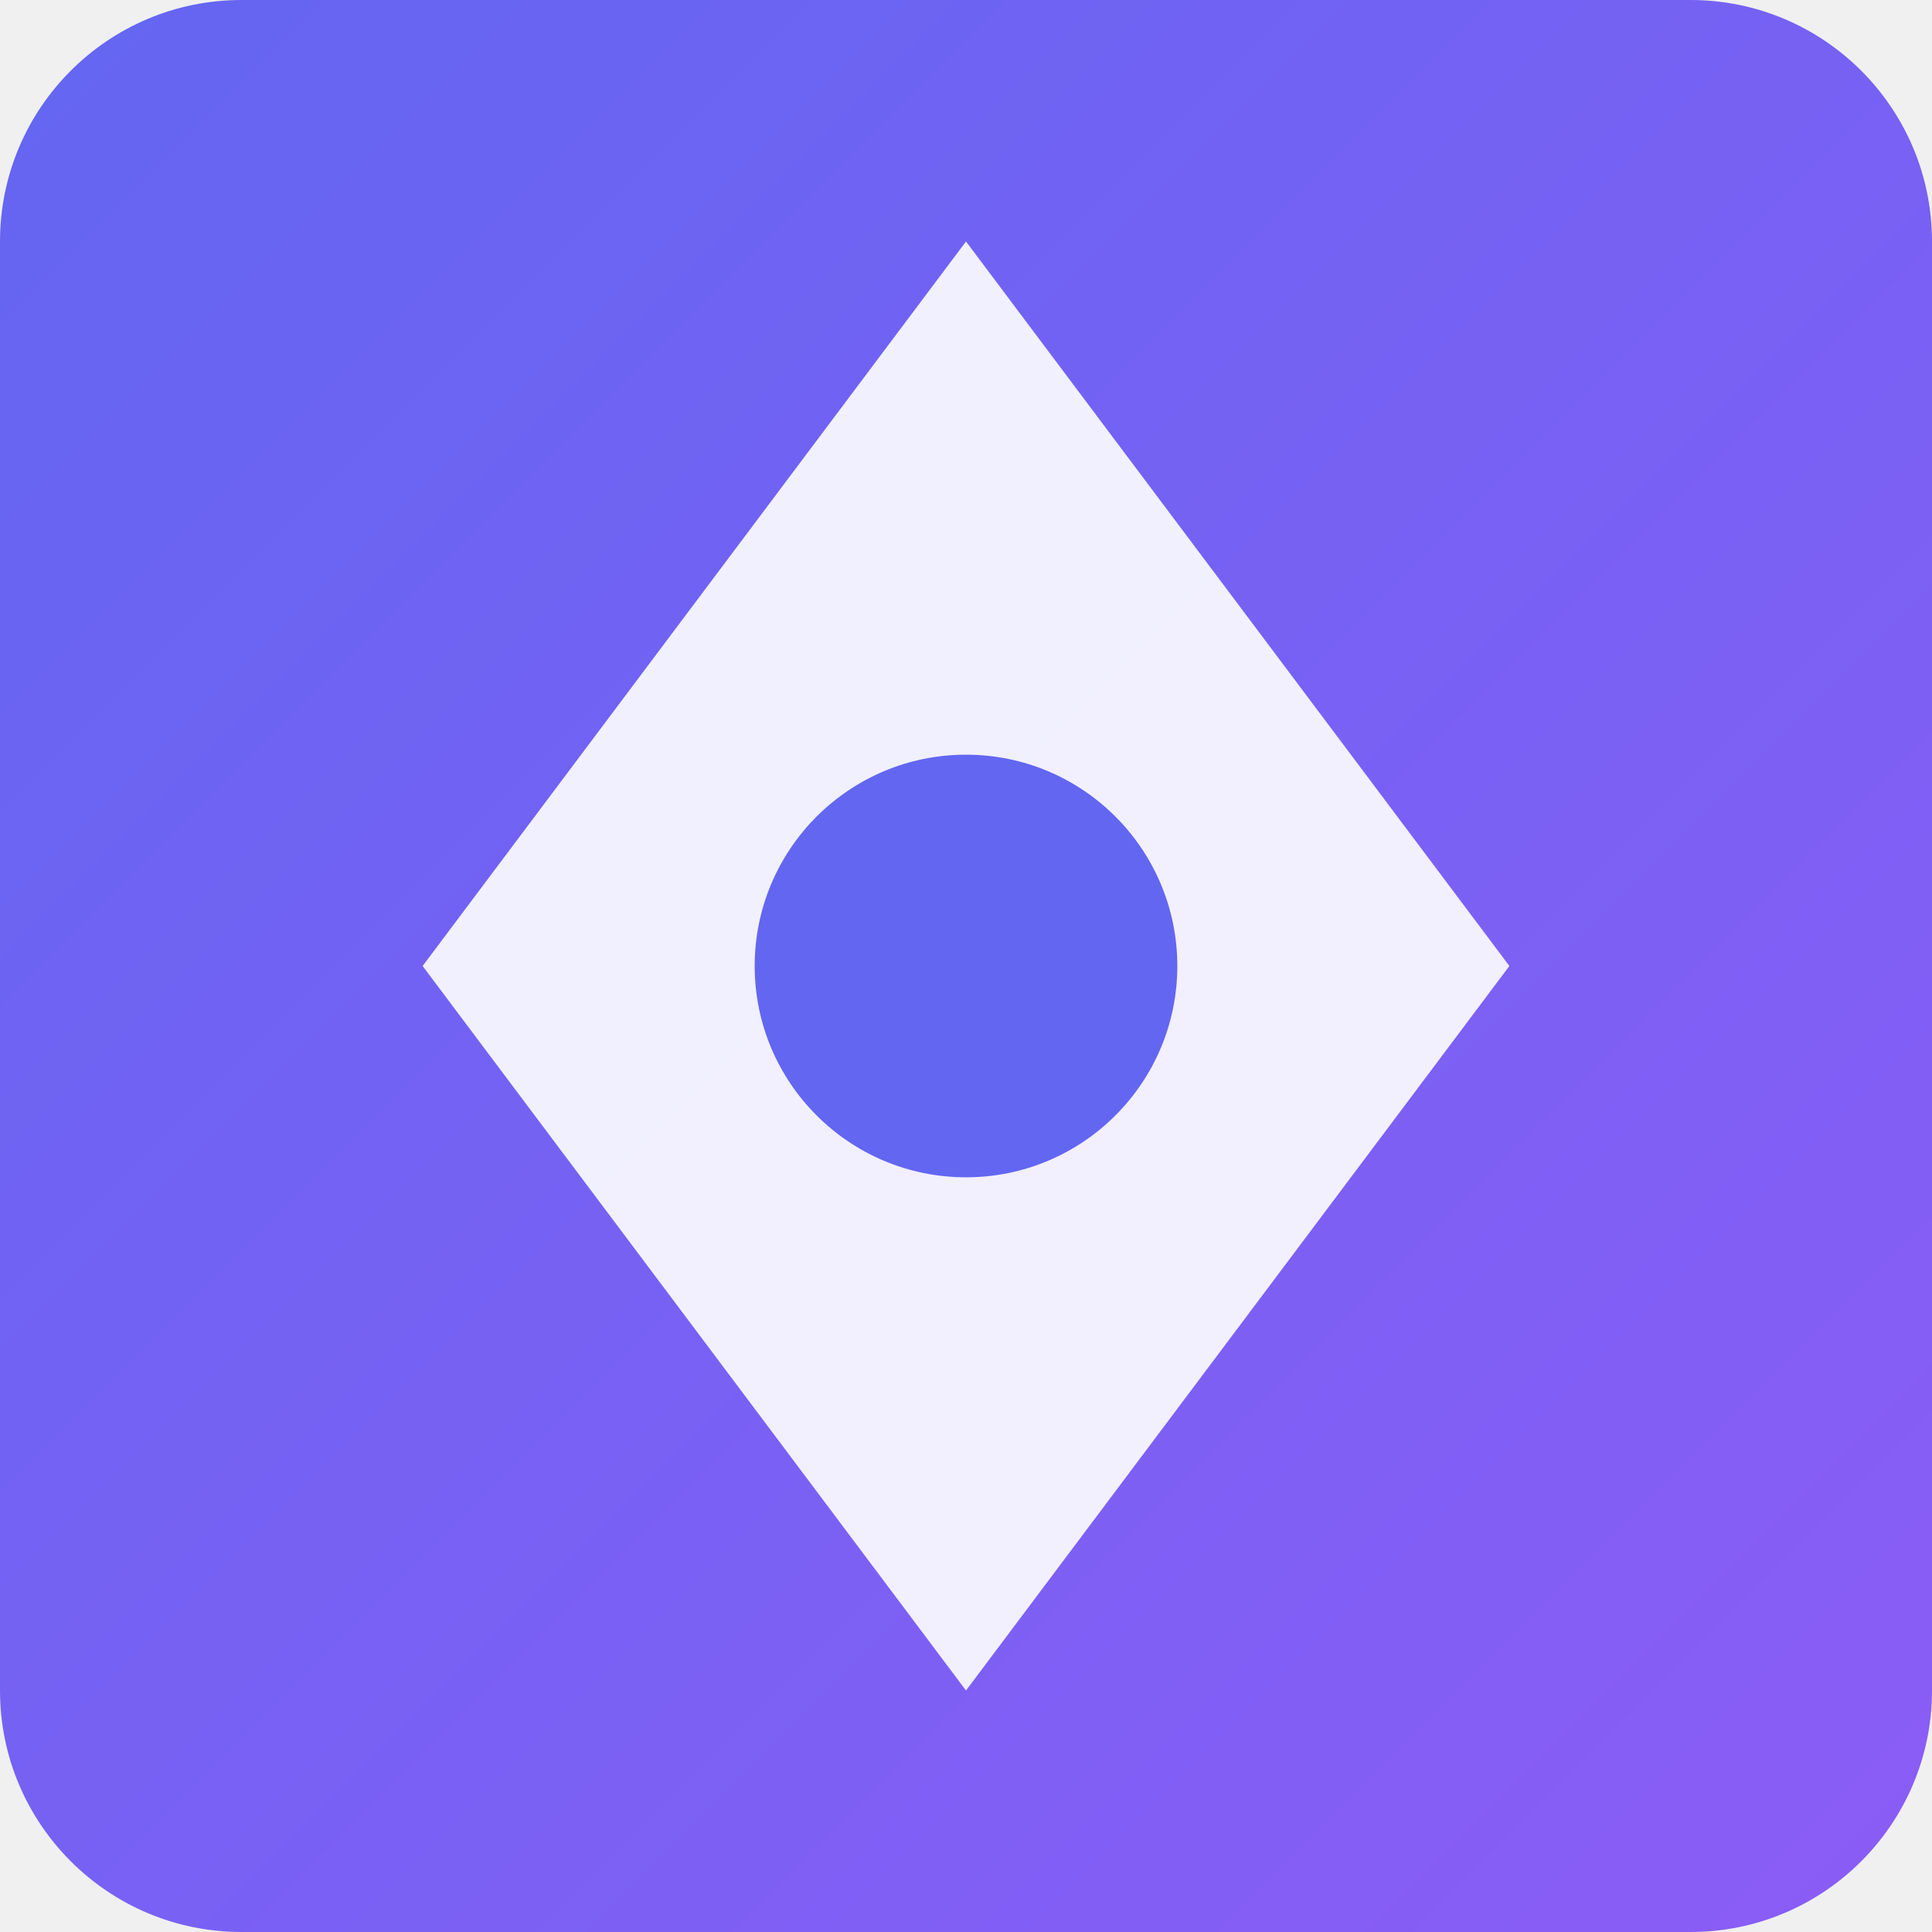
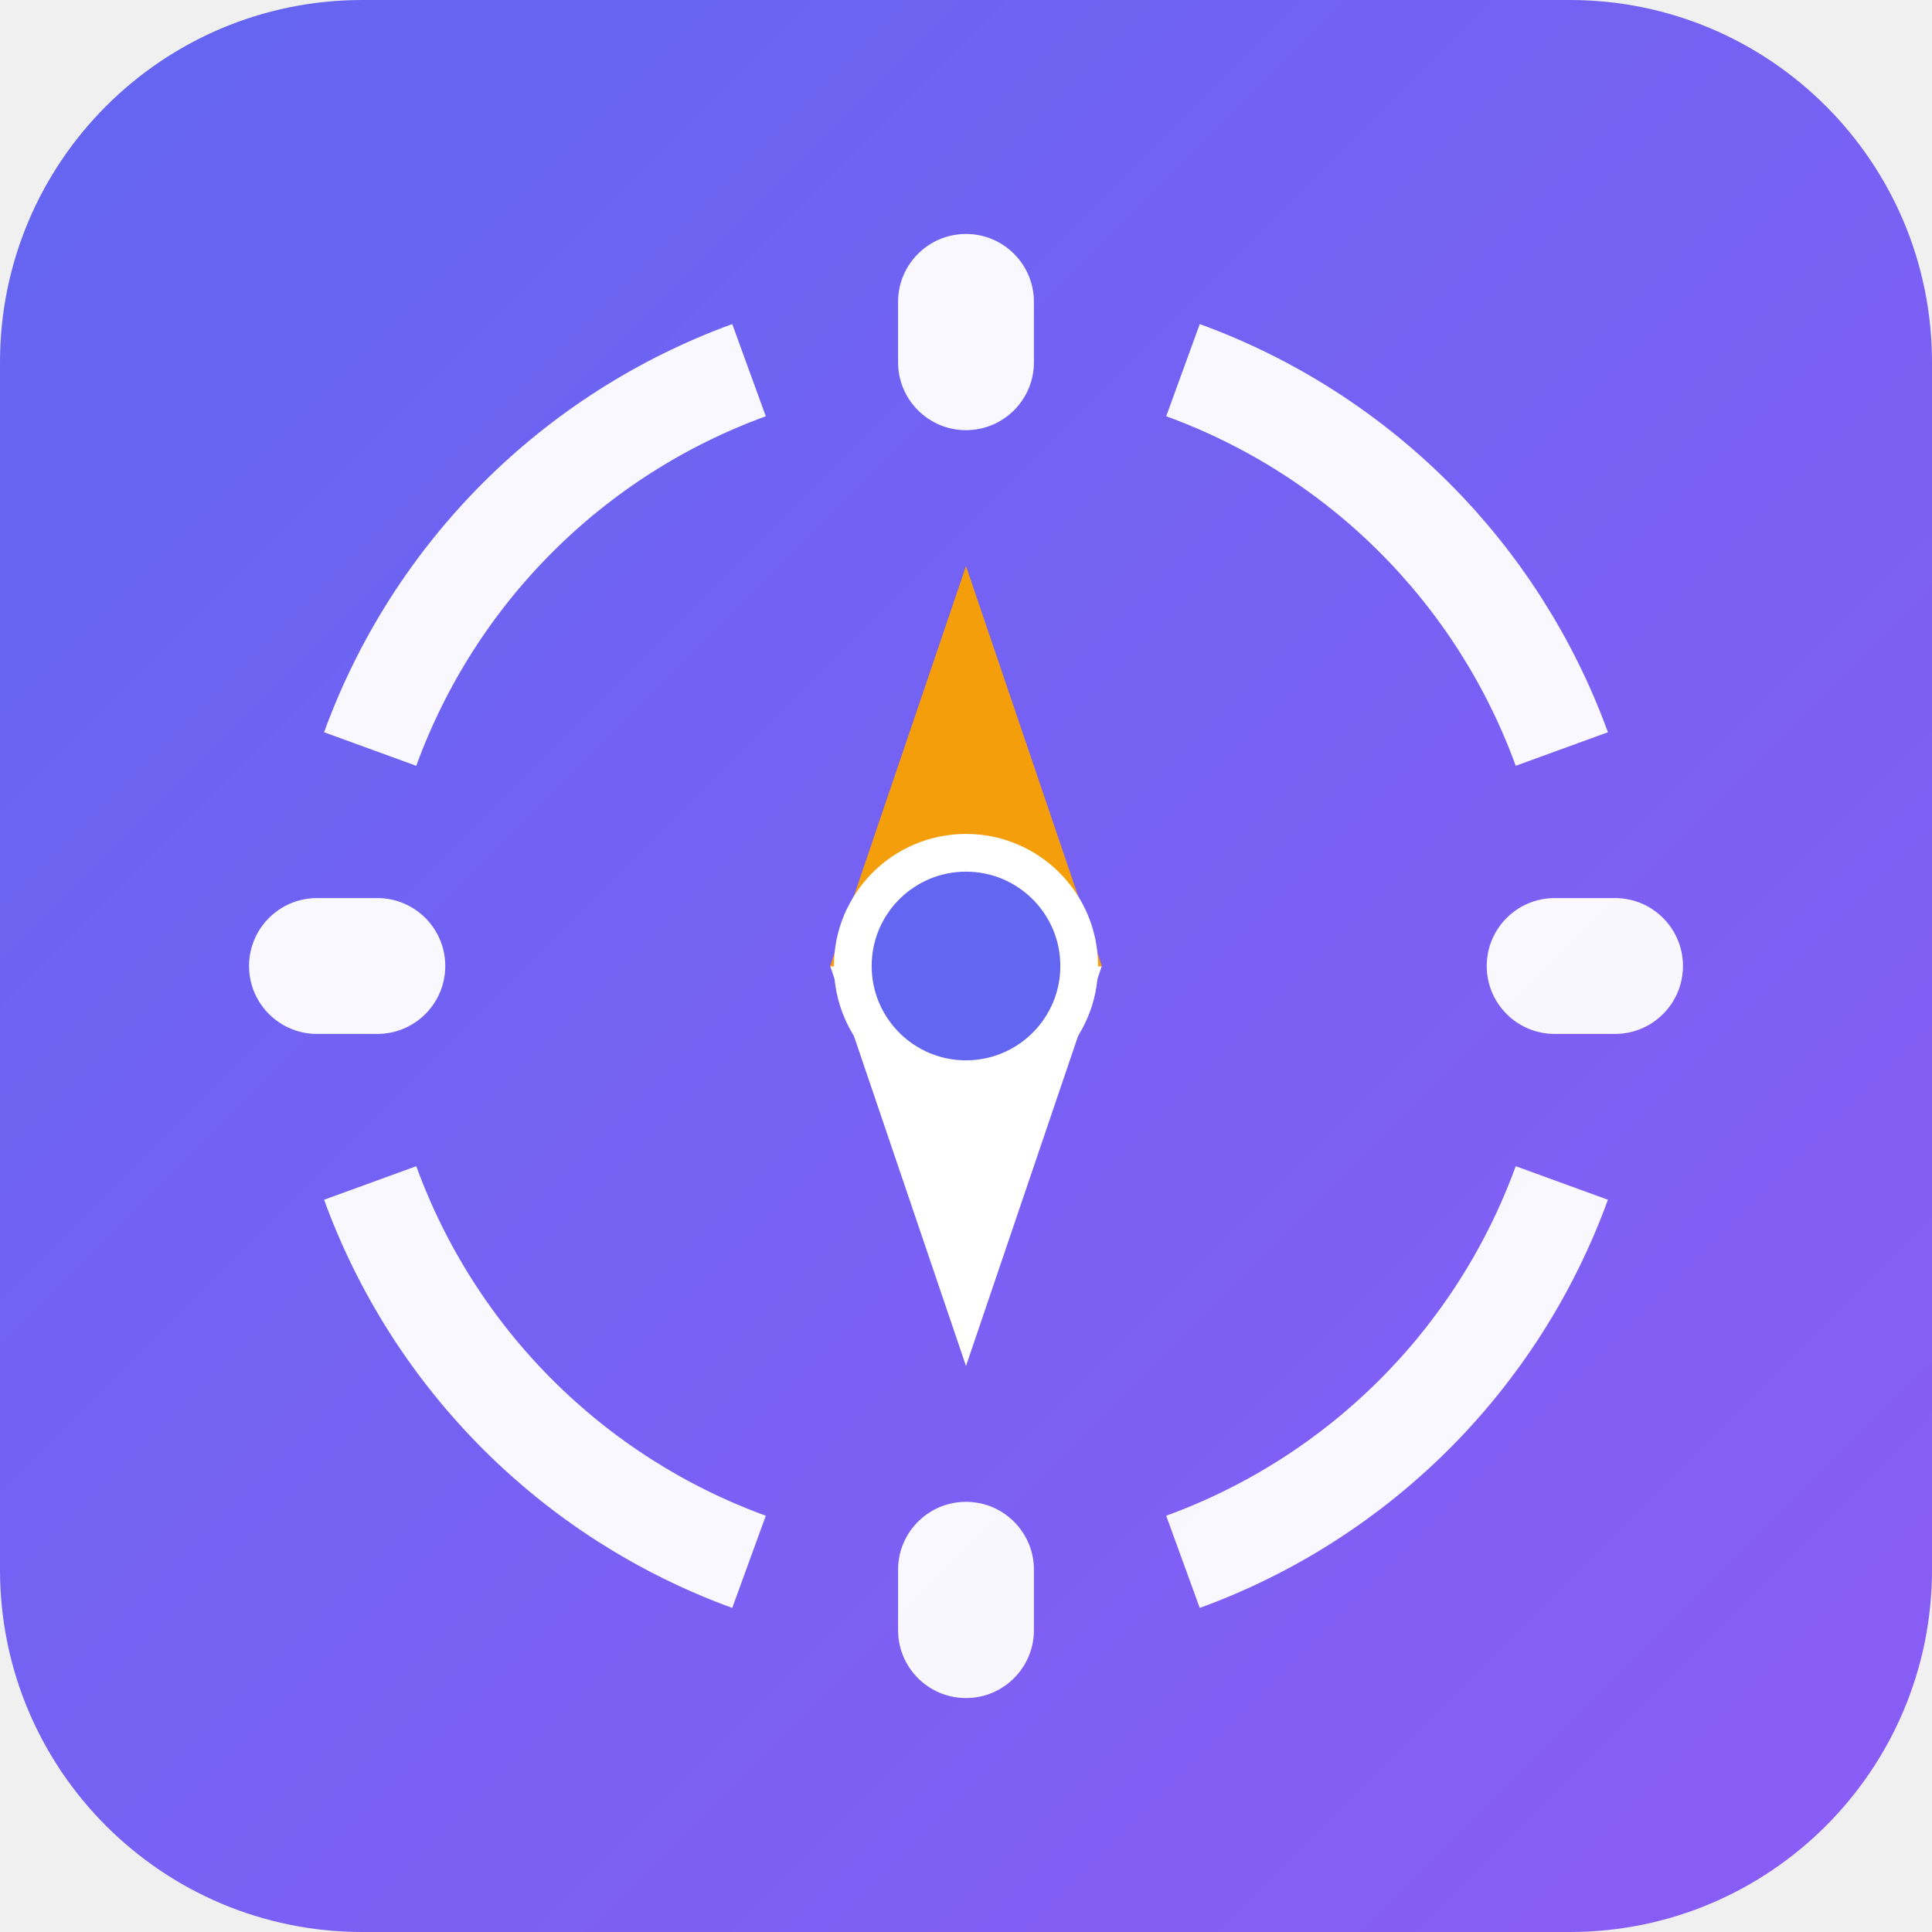
<svg xmlns="http://www.w3.org/2000/svg" viewBox="0 0 512 512" width="512" height="512">
  <defs>
-     <linearGradient id="grad" x1="0%" y1="0%" x2="100%" y2="100%">
+     <linearGradient id="bg" x1="0%" y1="0%" x2="100%" y2="100%">
      <stop offset="0%" style="stop-color:#6366f1;stop-opacity:1" />
      <stop offset="100%" style="stop-color:#8b5cf6;stop-opacity:1" />
    </linearGradient>
+     <linearGradient id="needle" x1="0%" y1="0%" x2="0%" y2="100%">
+       <stop offset="0%" style="stop-color:#f59e0b;stop-opacity:1" />
+       <stop offset="50%" style="stop-color:#f59e0b;stop-opacity:1" />
+       <stop offset="50.1%" style="stop-color:#ffffff;stop-opacity:1" />
+       <stop offset="100%" style="stop-color:#ffffff;stop-opacity:1" />
+     </linearGradient>
  </defs>
-   <rect width="512" height="512" rx="64" fill="url(#grad)" />
-   <path d="M256 64 L400 256 L256 448 L112 256 Z" fill="white" opacity="0.9" />
-   <circle cx="256" cy="256" r="56" fill="#6366f1" />
+   <rect width="512" height="512" rx="96" fill="url(#bg)" />
+   <g fill="none" stroke="#ffffff" stroke-width="26" opacity="0.95">
+     <path d="M313.5 98.1 A168 168 0 0 1 413.9 198.5" />
+     <path d="M413.9 313.5 A168 168 0 0 1 313.5 413.9" />
+     <path d="M198.5 413.9 A168 168 0 0 1 98.1 313.5" />
+     <path d="M98.1 198.5 A168 168 0 0 1 198.5 98.1" />
+   </g>
+   <g fill="#ffffff" opacity="0.95">
+     <rect x="238" y="62" width="36" height="52" rx="18" />
+     <rect x="394" y="238" width="52" height="36" rx="18" />
+     <rect x="238" y="398" width="36" height="52" rx="18" />
+     <rect x="66" y="238" width="52" height="36" rx="18" />
+   </g>
+   <path d="M256 150 L292 256 L256 362 L220 256 Z" fill="url(#needle)" />
+   <circle cx="256" cy="256" r="30" fill="#6366f1" />
+   <circle cx="256" cy="256" r="30" fill="none" stroke="#ffffff" stroke-width="10" />
</svg>
